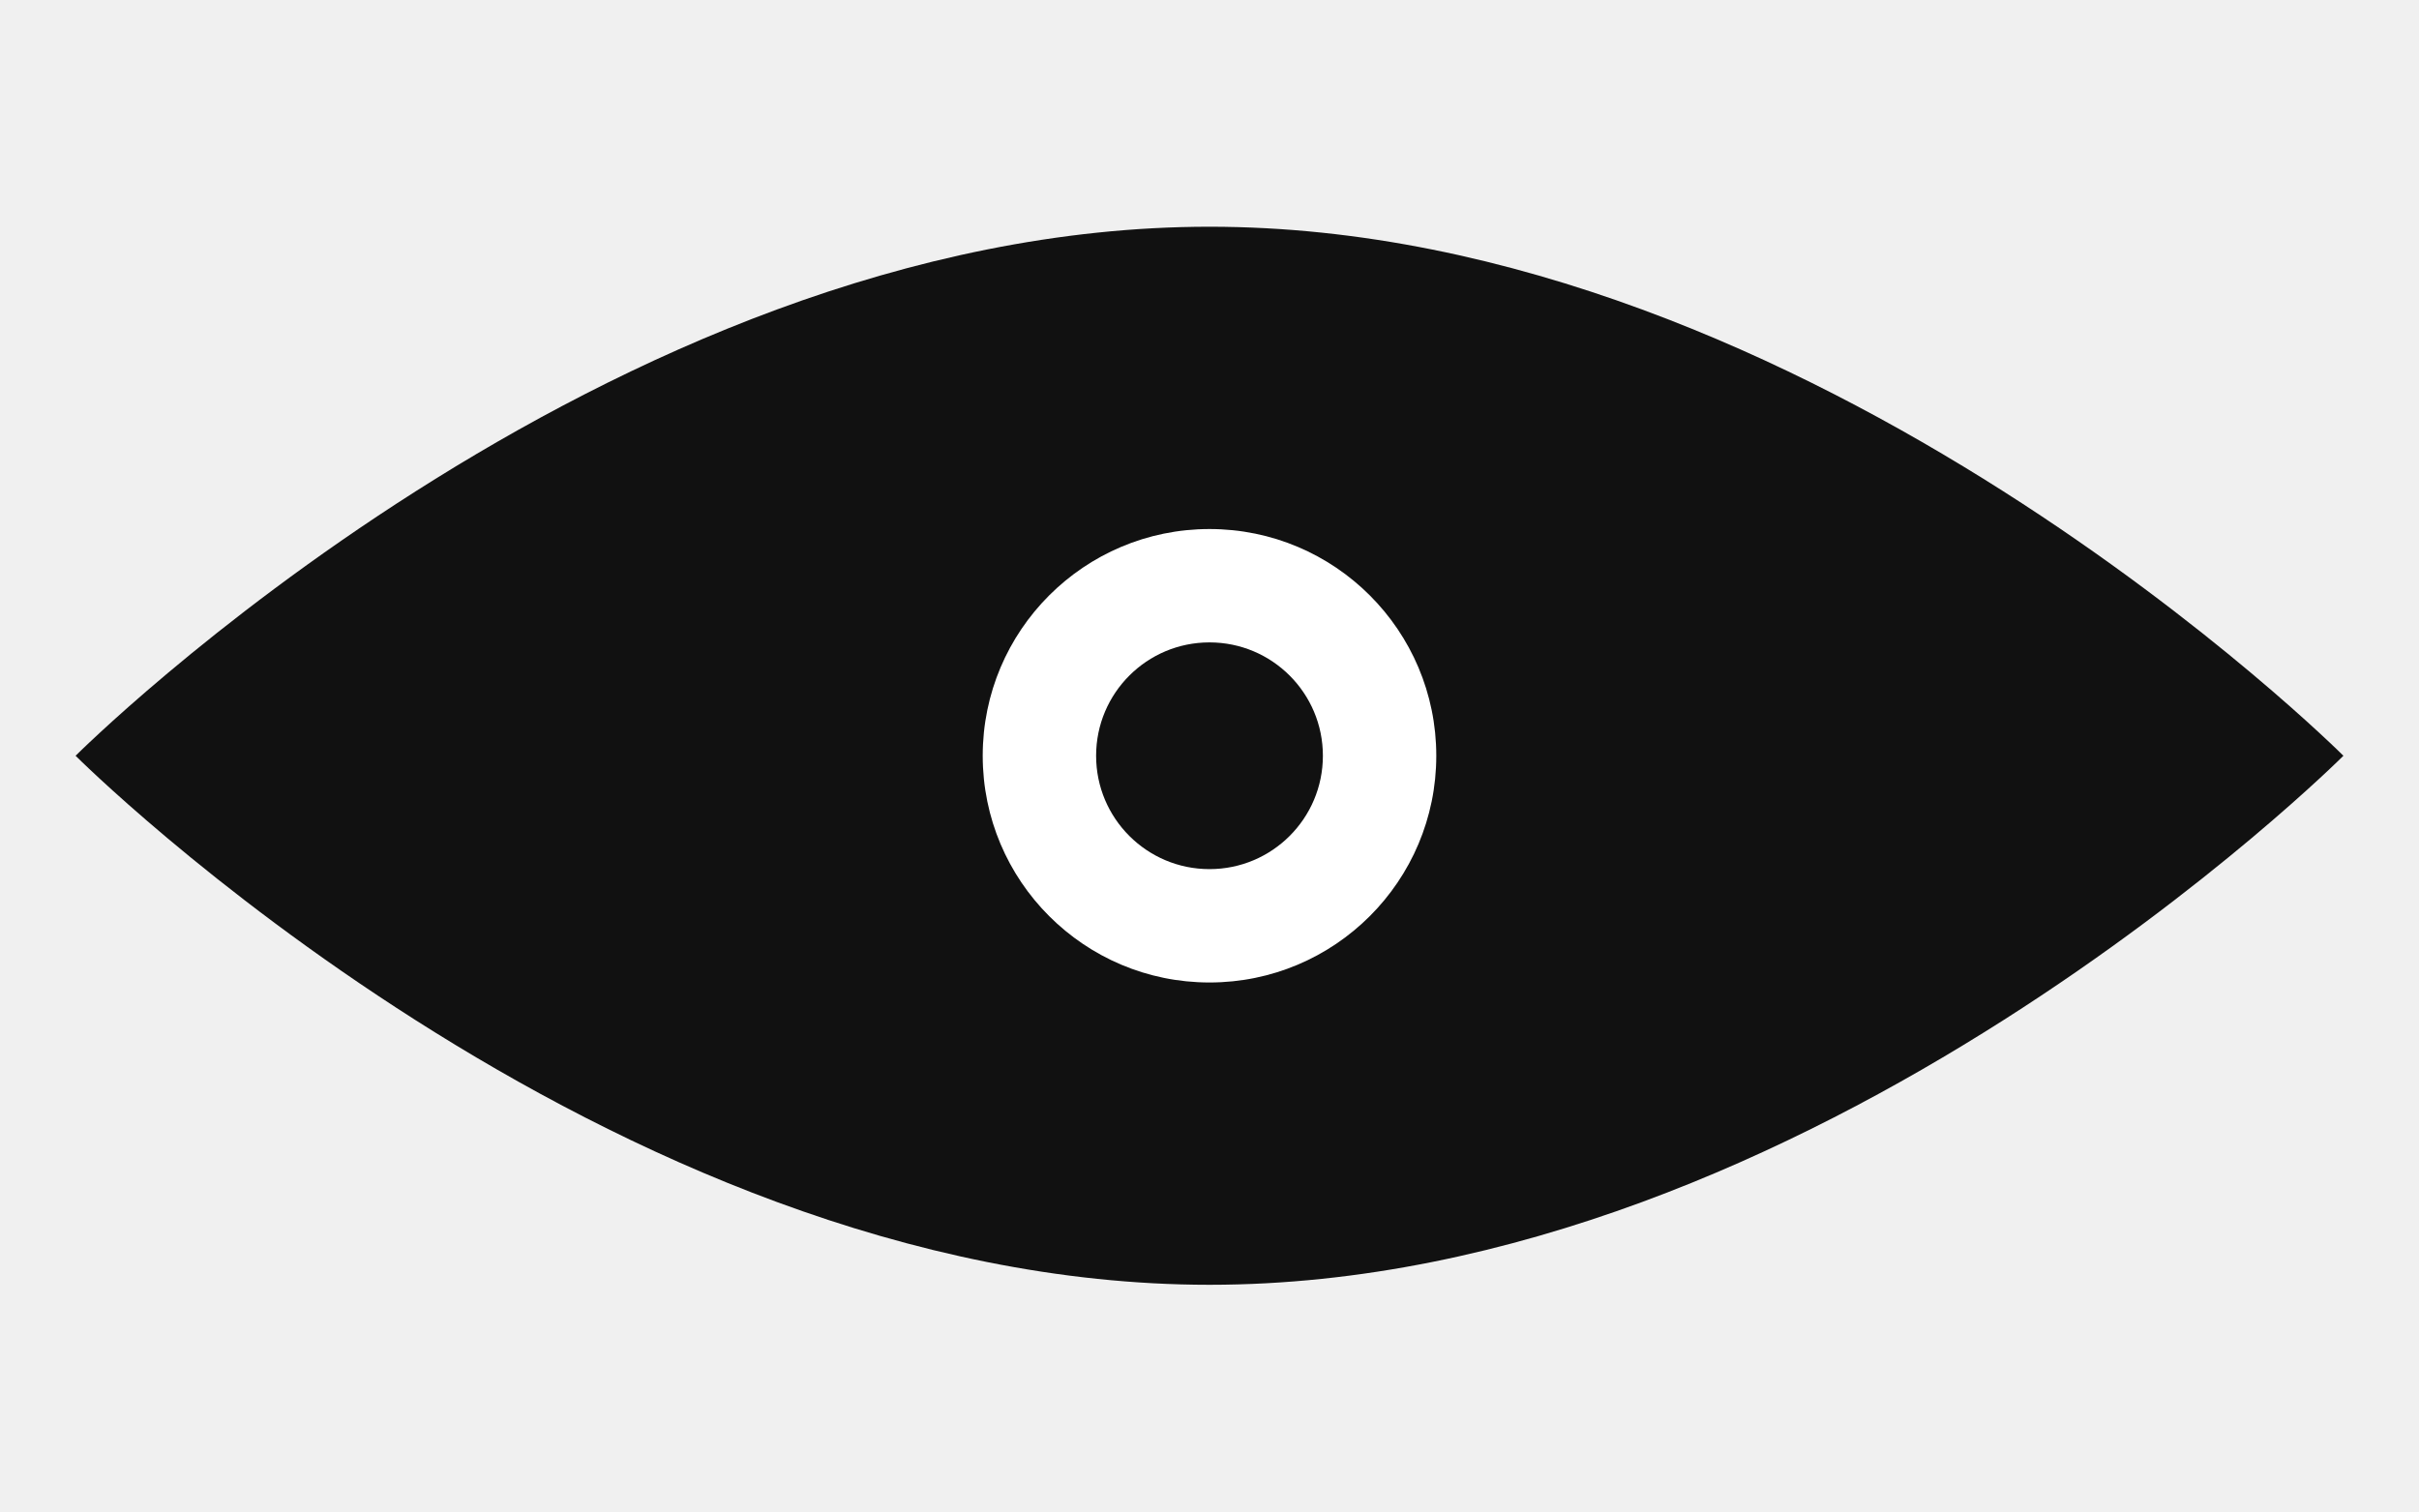
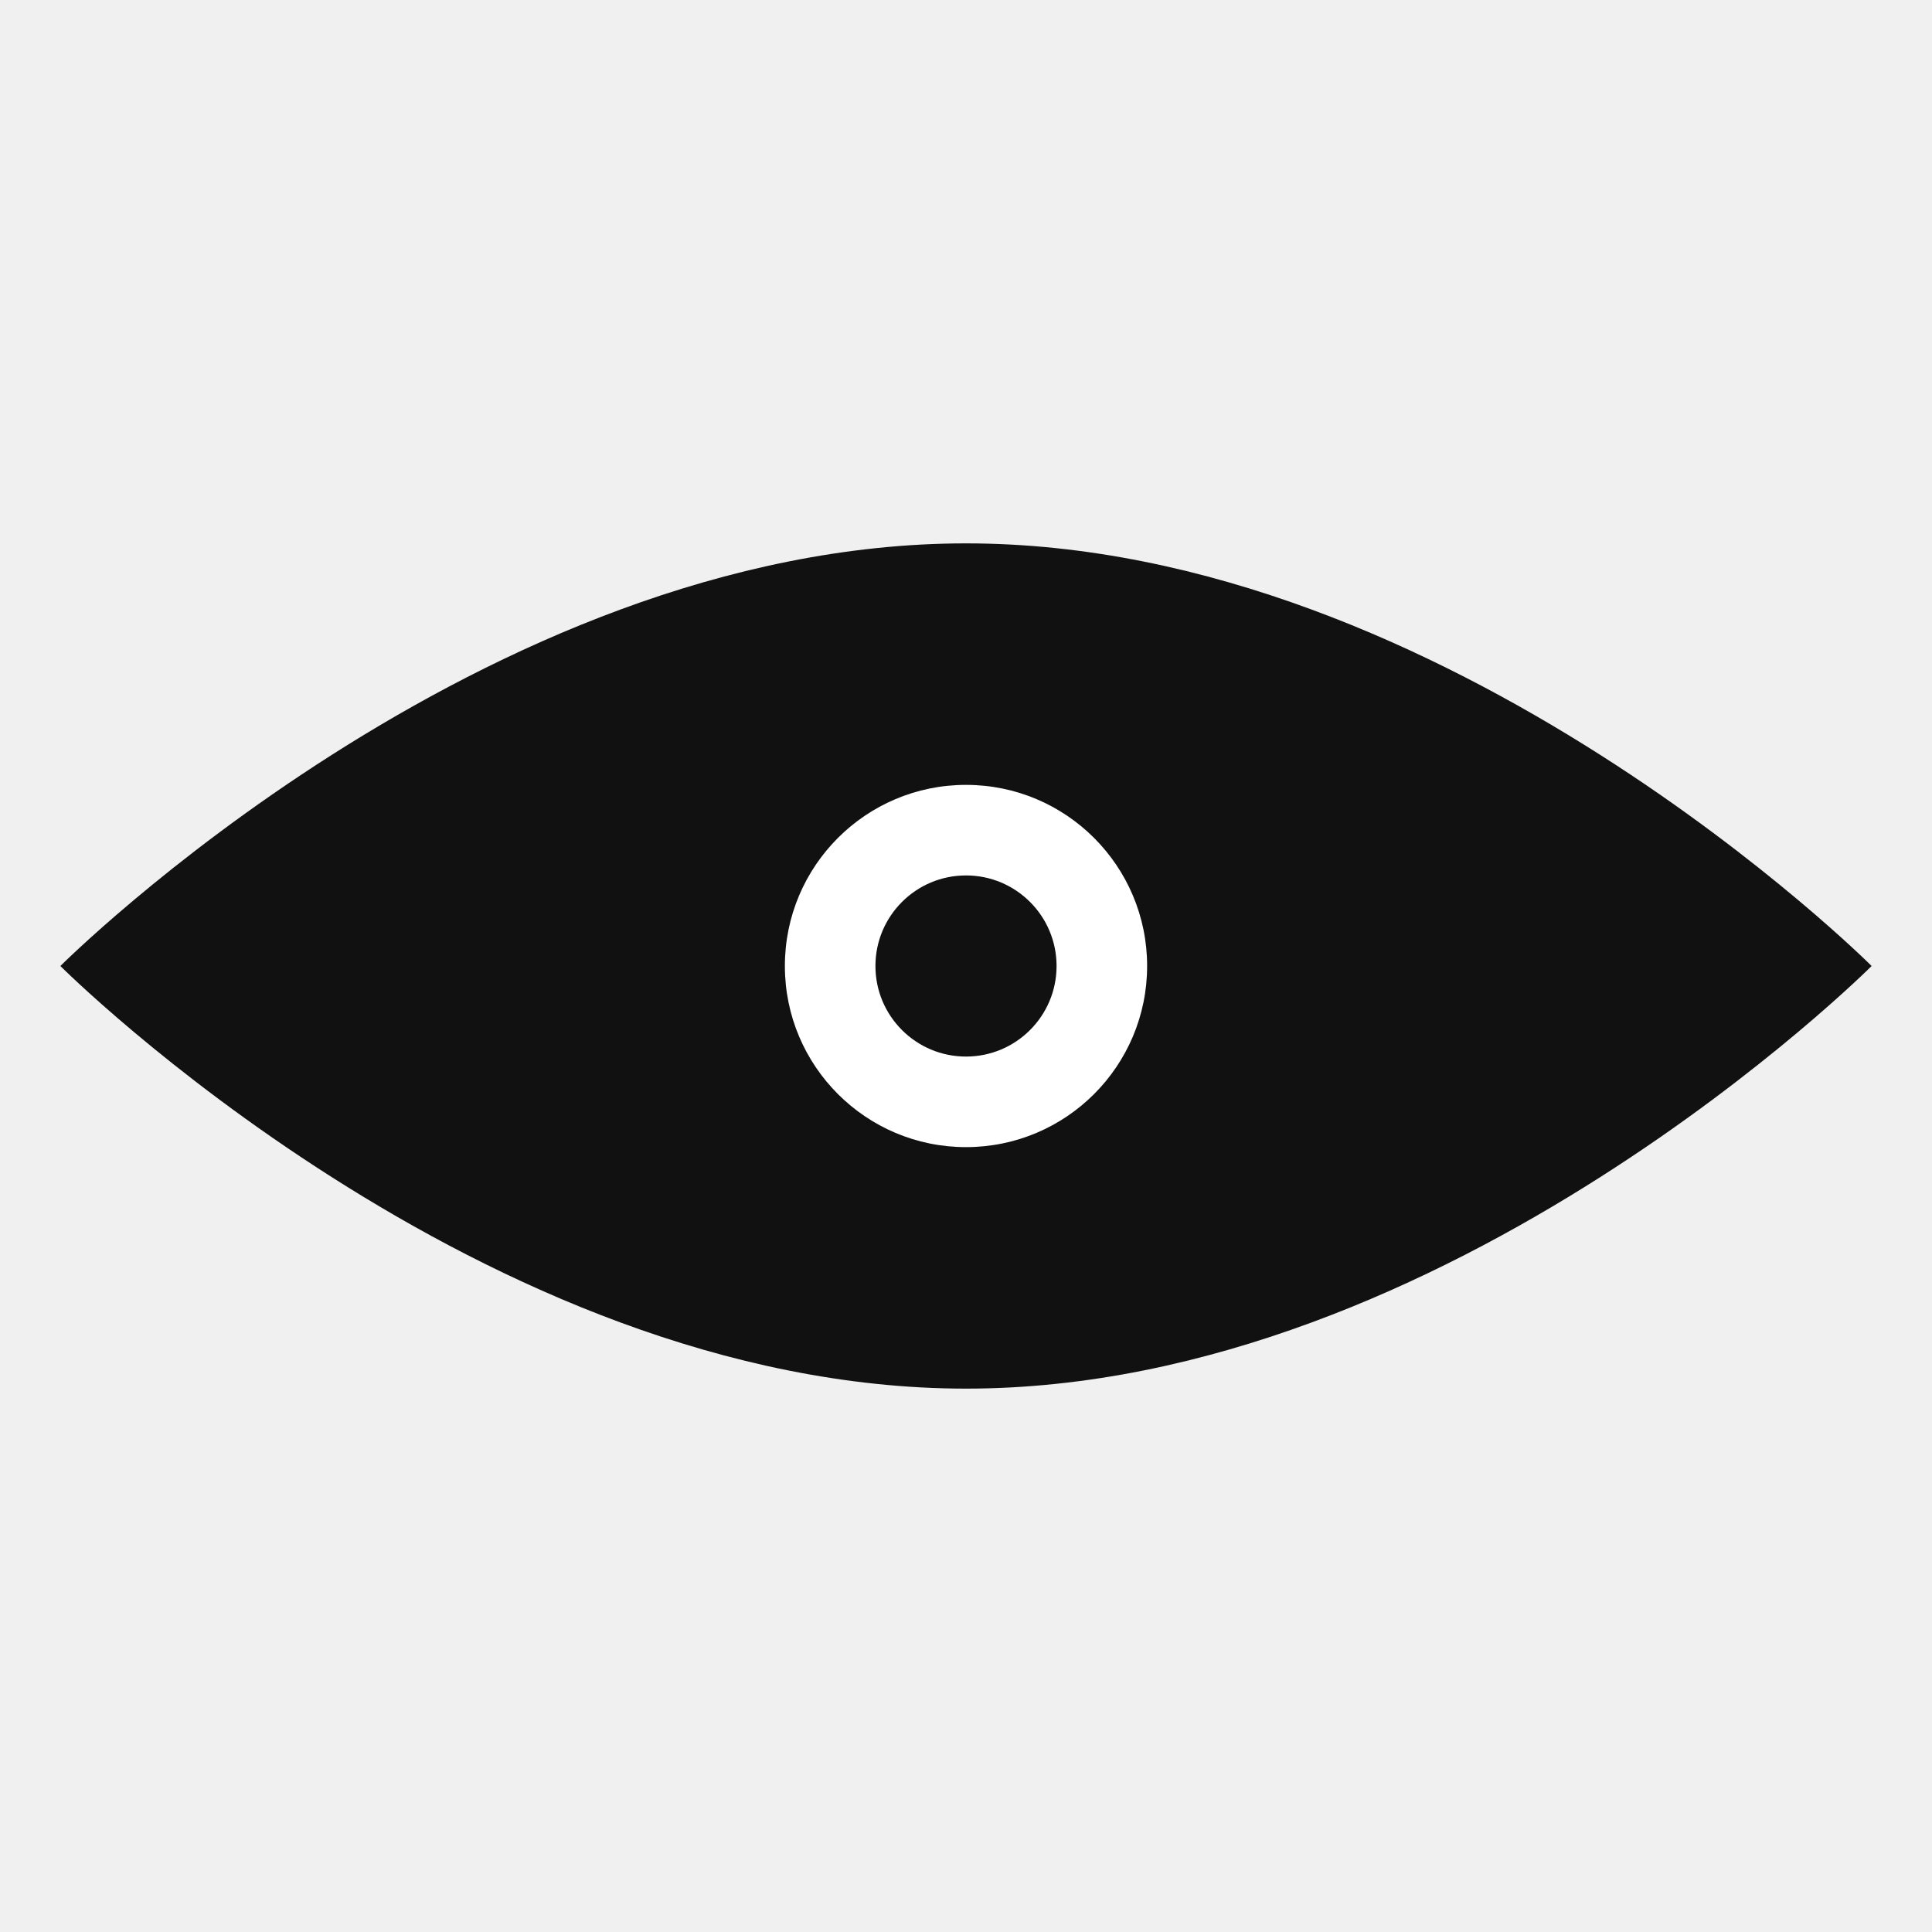
- <svg xmlns="http://www.w3.org/2000/svg" class="icon-eye-filled" viewBox="0 0 64 40" width="64" height="40" role="img" aria-labelledby="eyeFilledTitle">
+ <svg xmlns="http://www.w3.org/2000/svg" class="icon-eye-filled" viewBox="0 0 64 40" width="64" height="64" role="img" aria-labelledby="eyeFilledTitle">
  <path d="M2 20s14-14 30-14 30 14 30 14-14 14-30 14S2 20 2 20z" fill="#111" />
  <circle cx="32" cy="20" r="6" fill="#fff" />
  <circle cx="32" cy="20" r="3" fill="#111" />
</svg>
